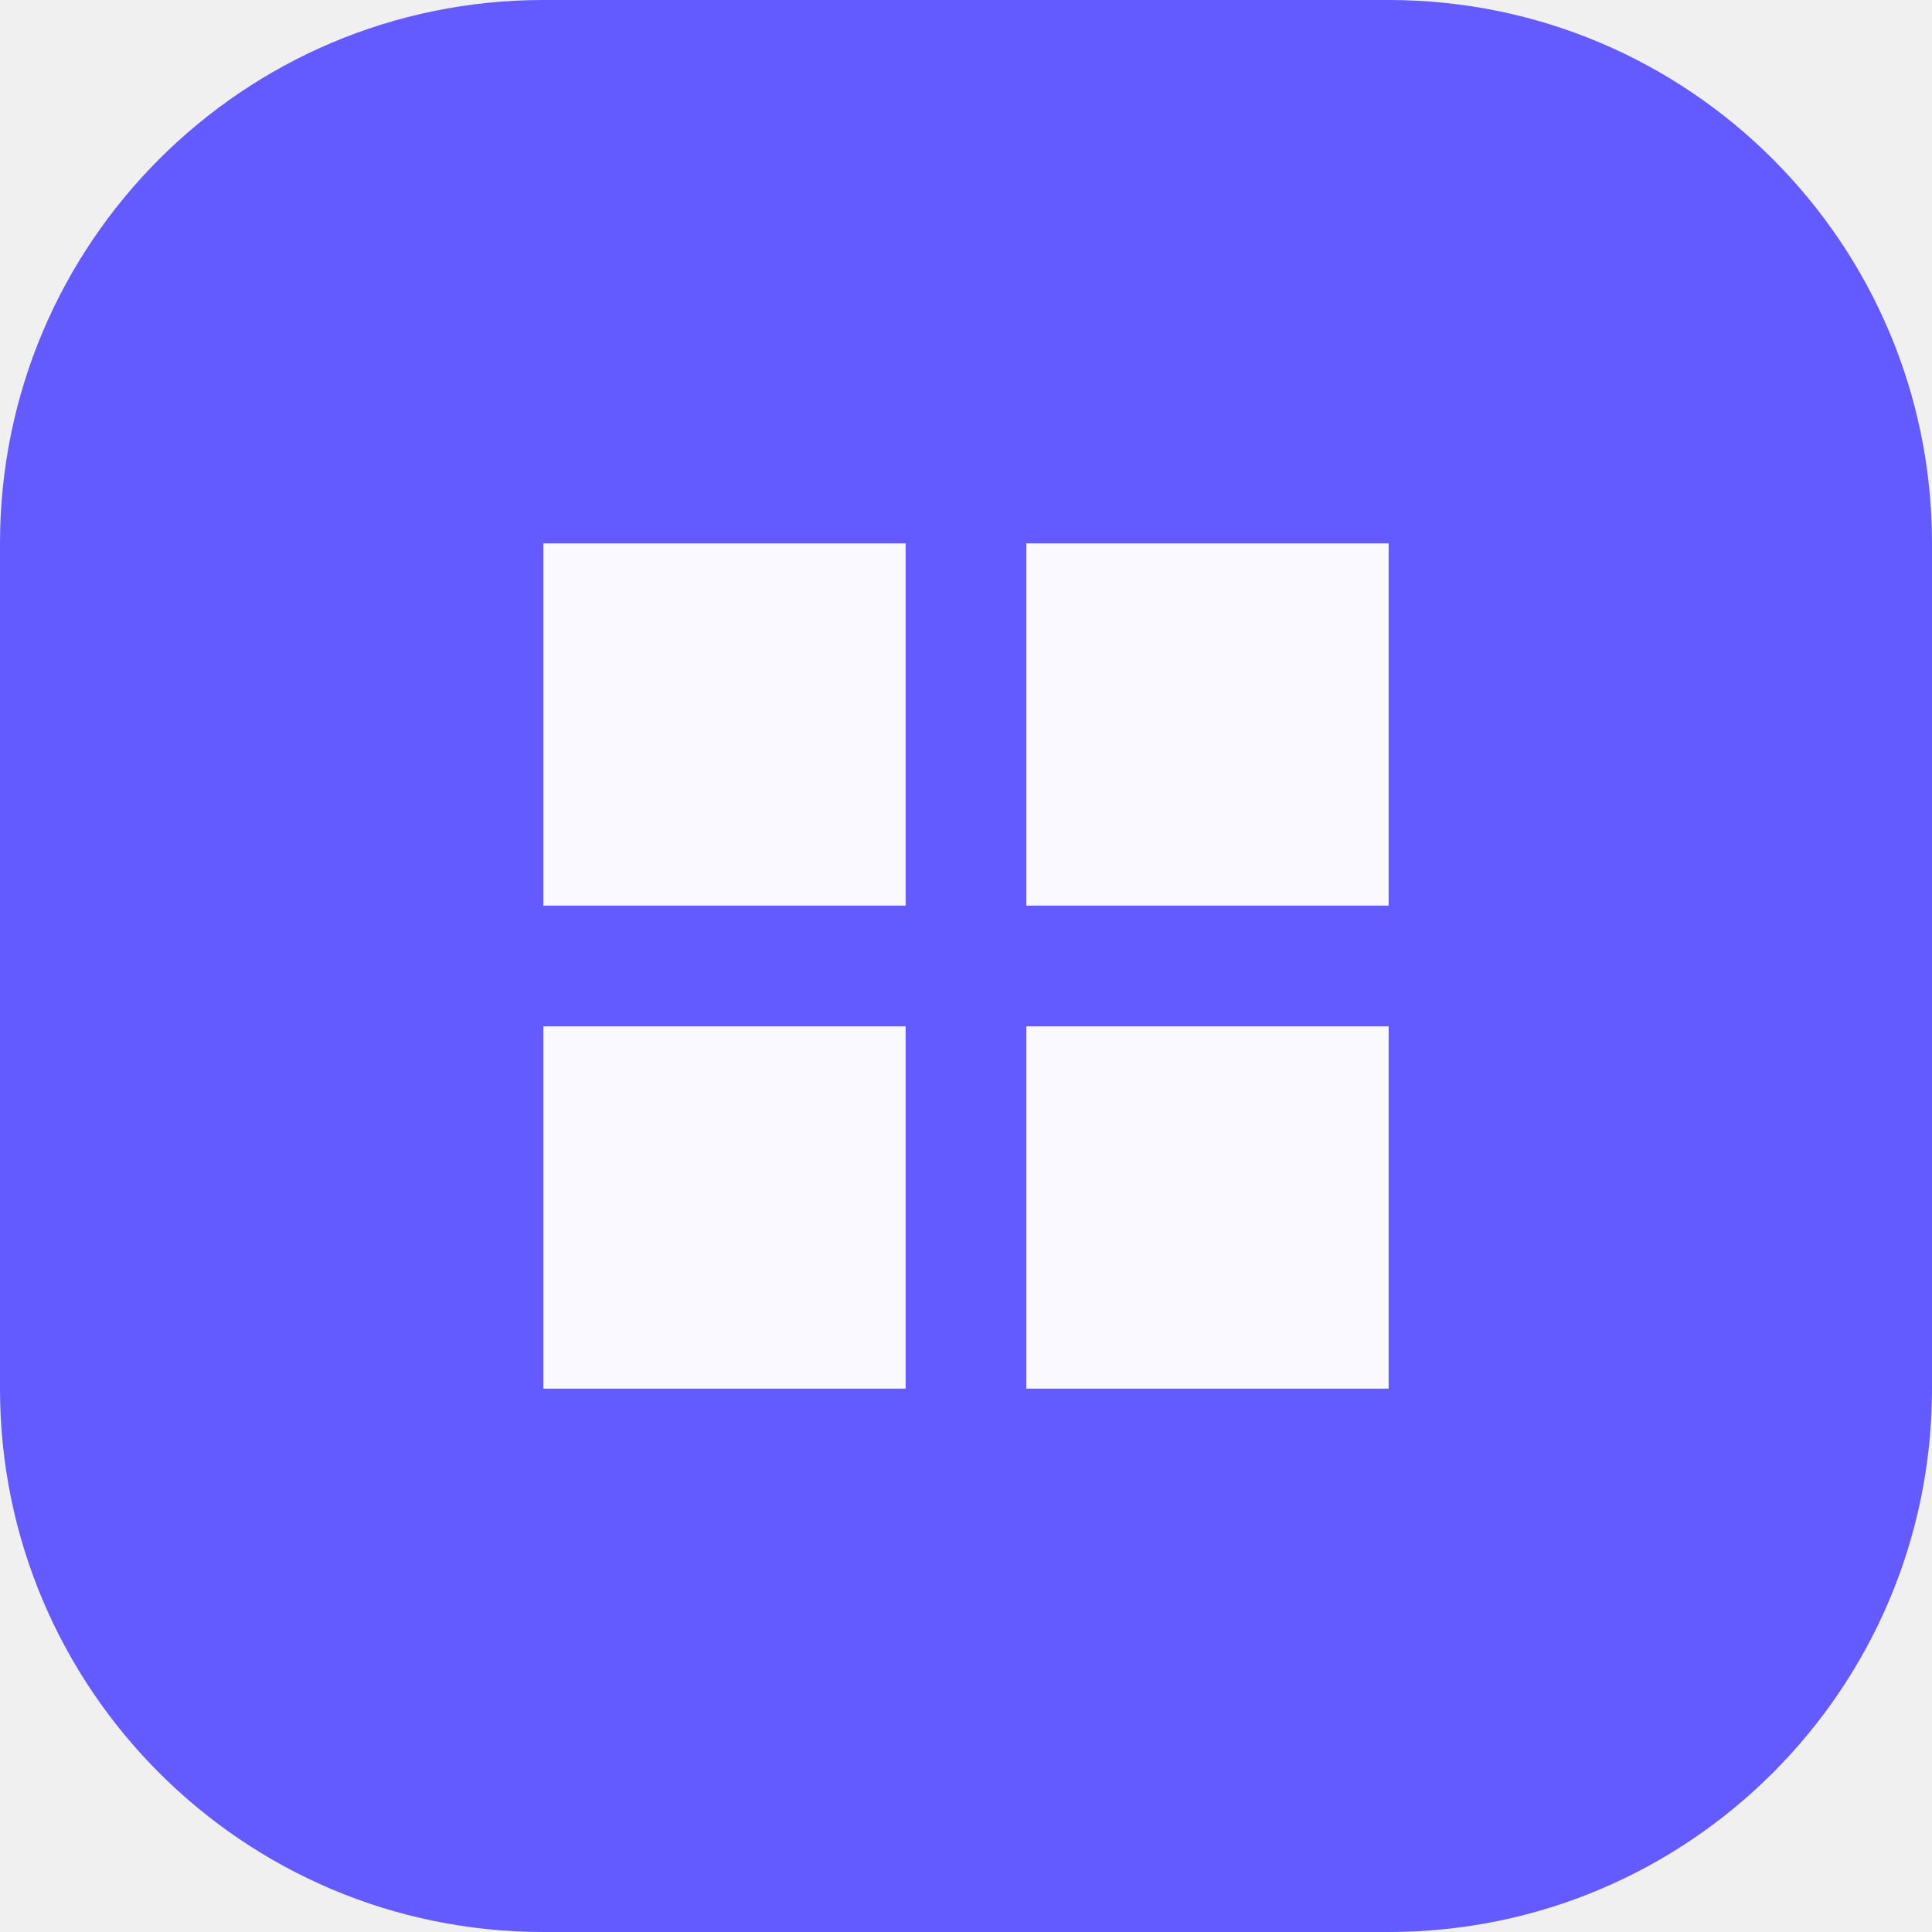
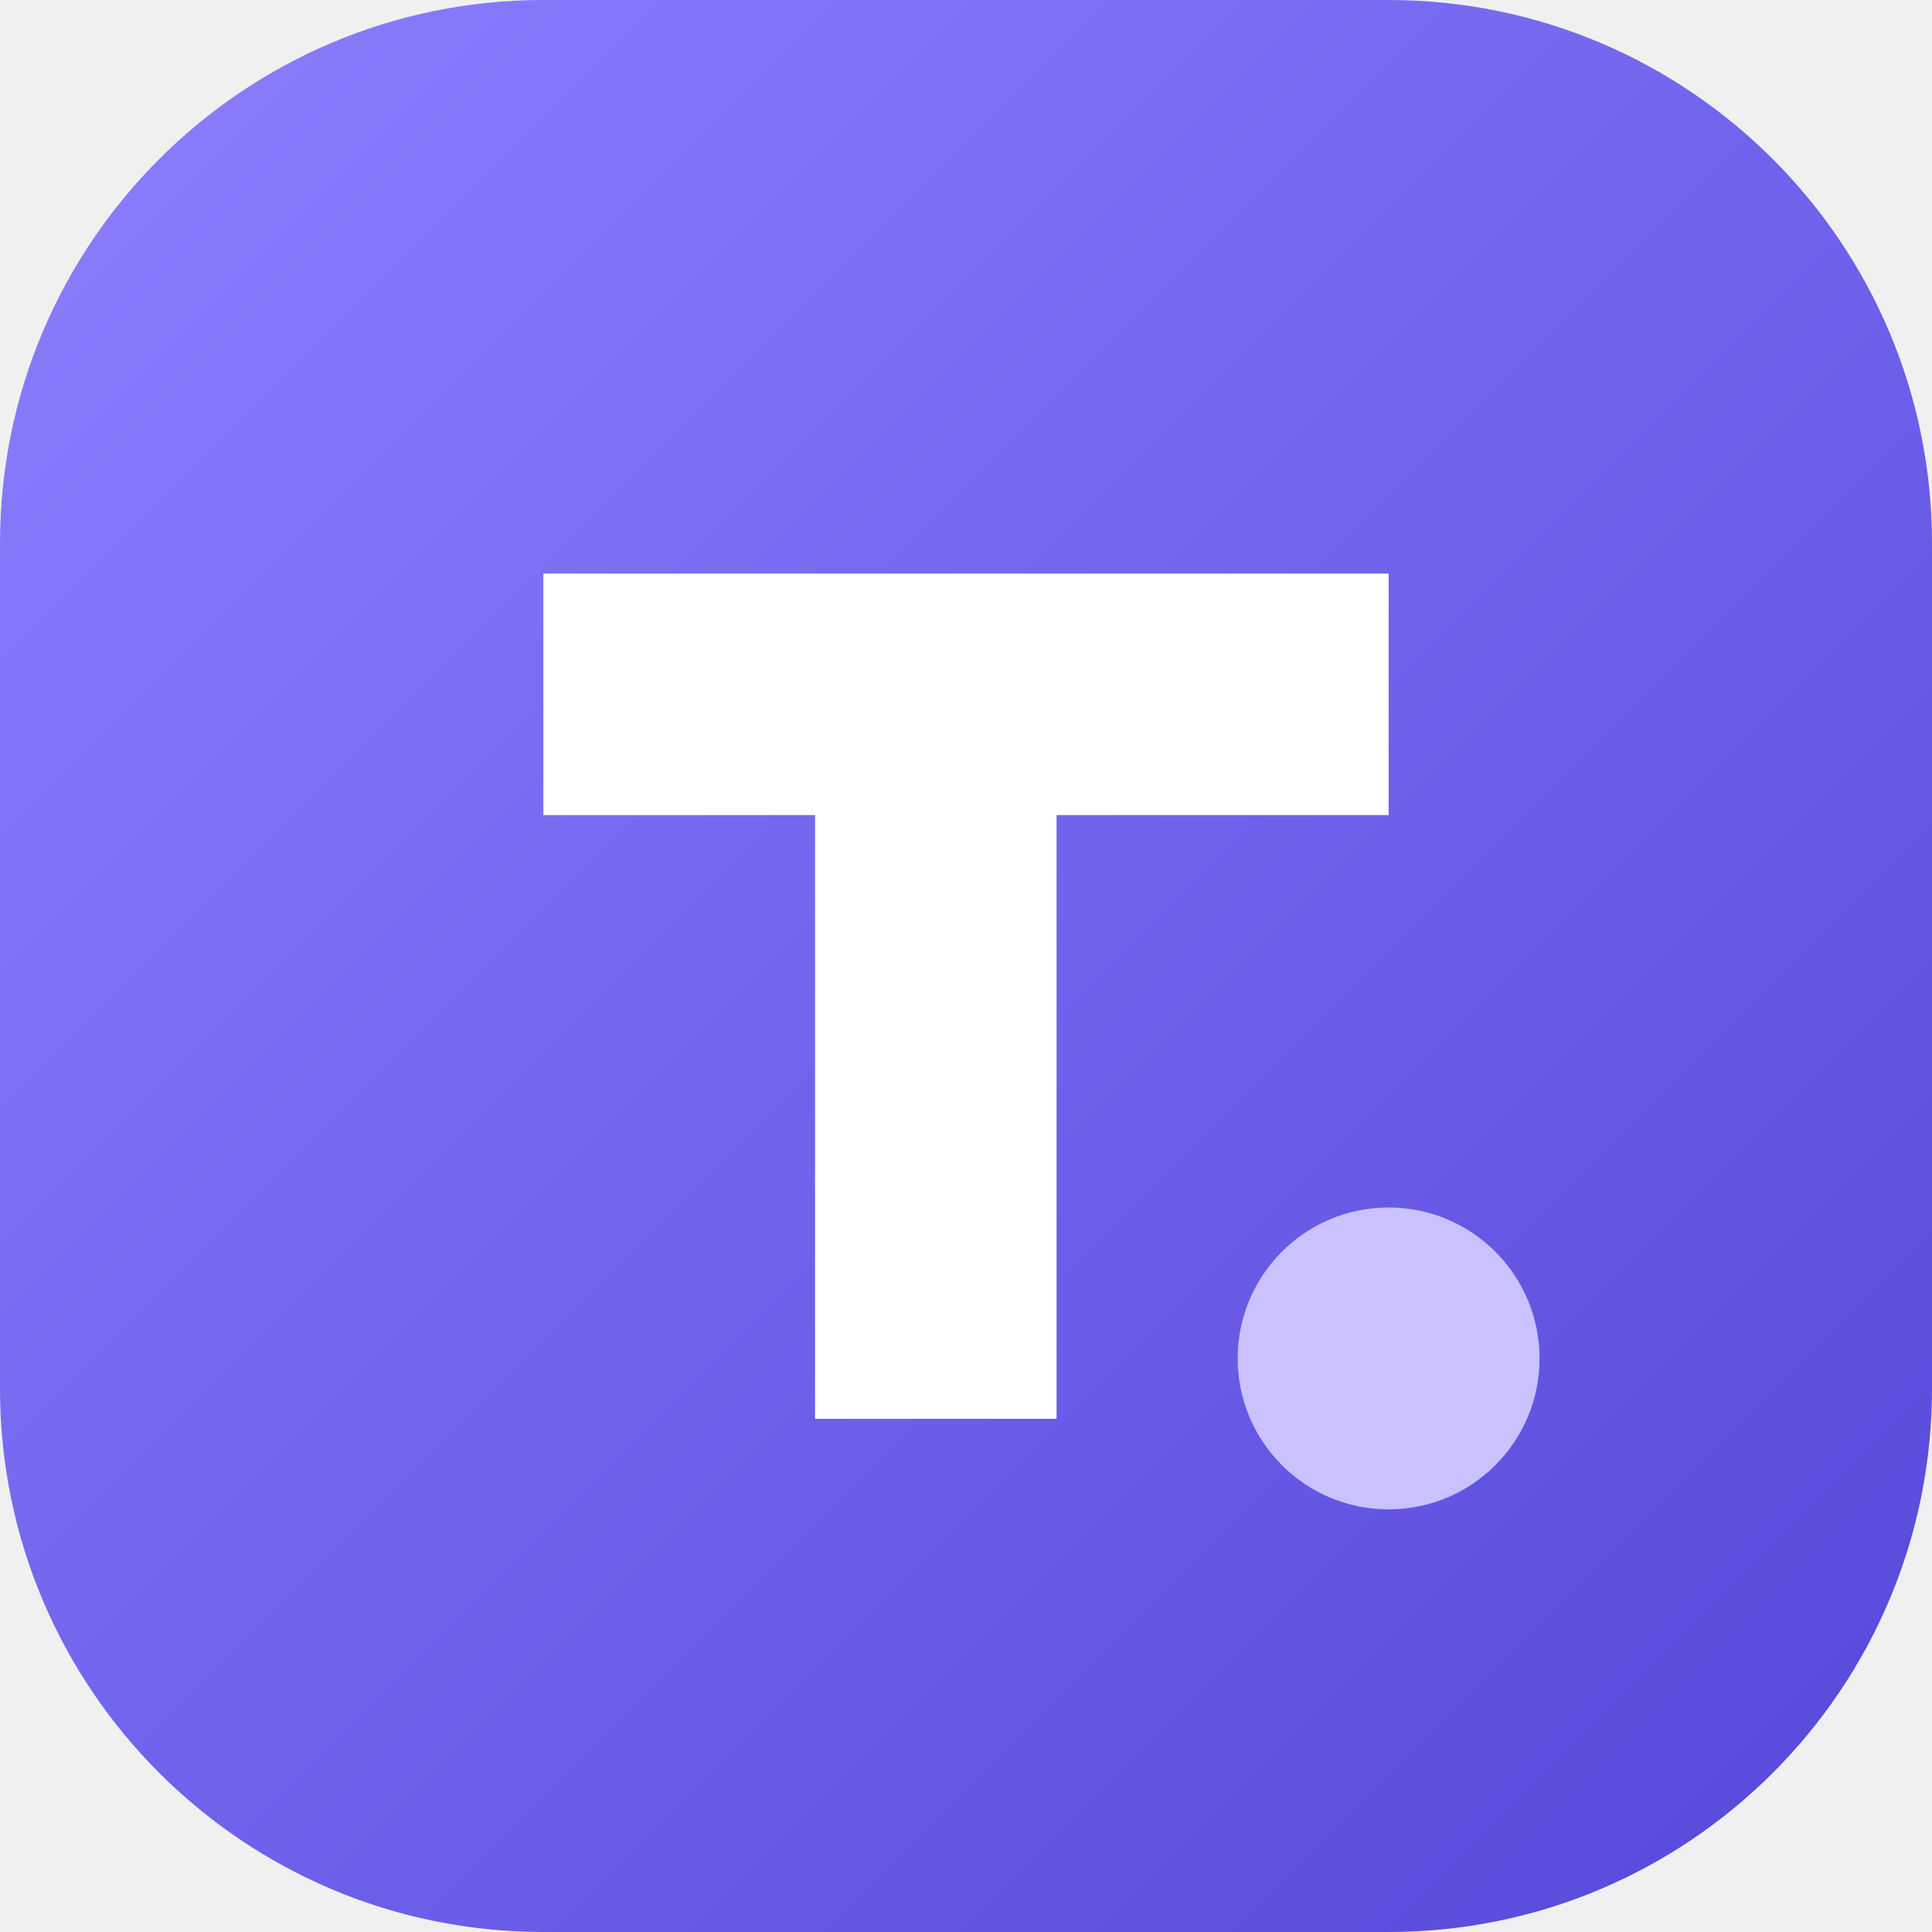
<svg xmlns="http://www.w3.org/2000/svg" viewBox="0 0 64 64">
-   <rect width="64" height="64" rx="18" fill="#635bff" />
-   <path d="M18 18h12v12H18zm16 0h12v12H34zM18 34h12v12H18zm16 0h12v12H34z" fill="white" opacity=".96" />
+   <defs>
+     <linearGradient id="g" x1="0" y1="0" x2="1" y2="1">
+       <stop stop-color="#8c80ff" />
+       <stop offset="1" stop-color="#5547d9" />
+     </linearGradient>
+   </defs>
+   <rect width="64" height="64" rx="18" fill="url(#g)" />
+   <path d="M18 19h28v8H35v20h-8V27h-9z" fill="#fff" />
+   <circle cx="46" cy="45" r="5" fill="#c9c2ff" />
</svg>
